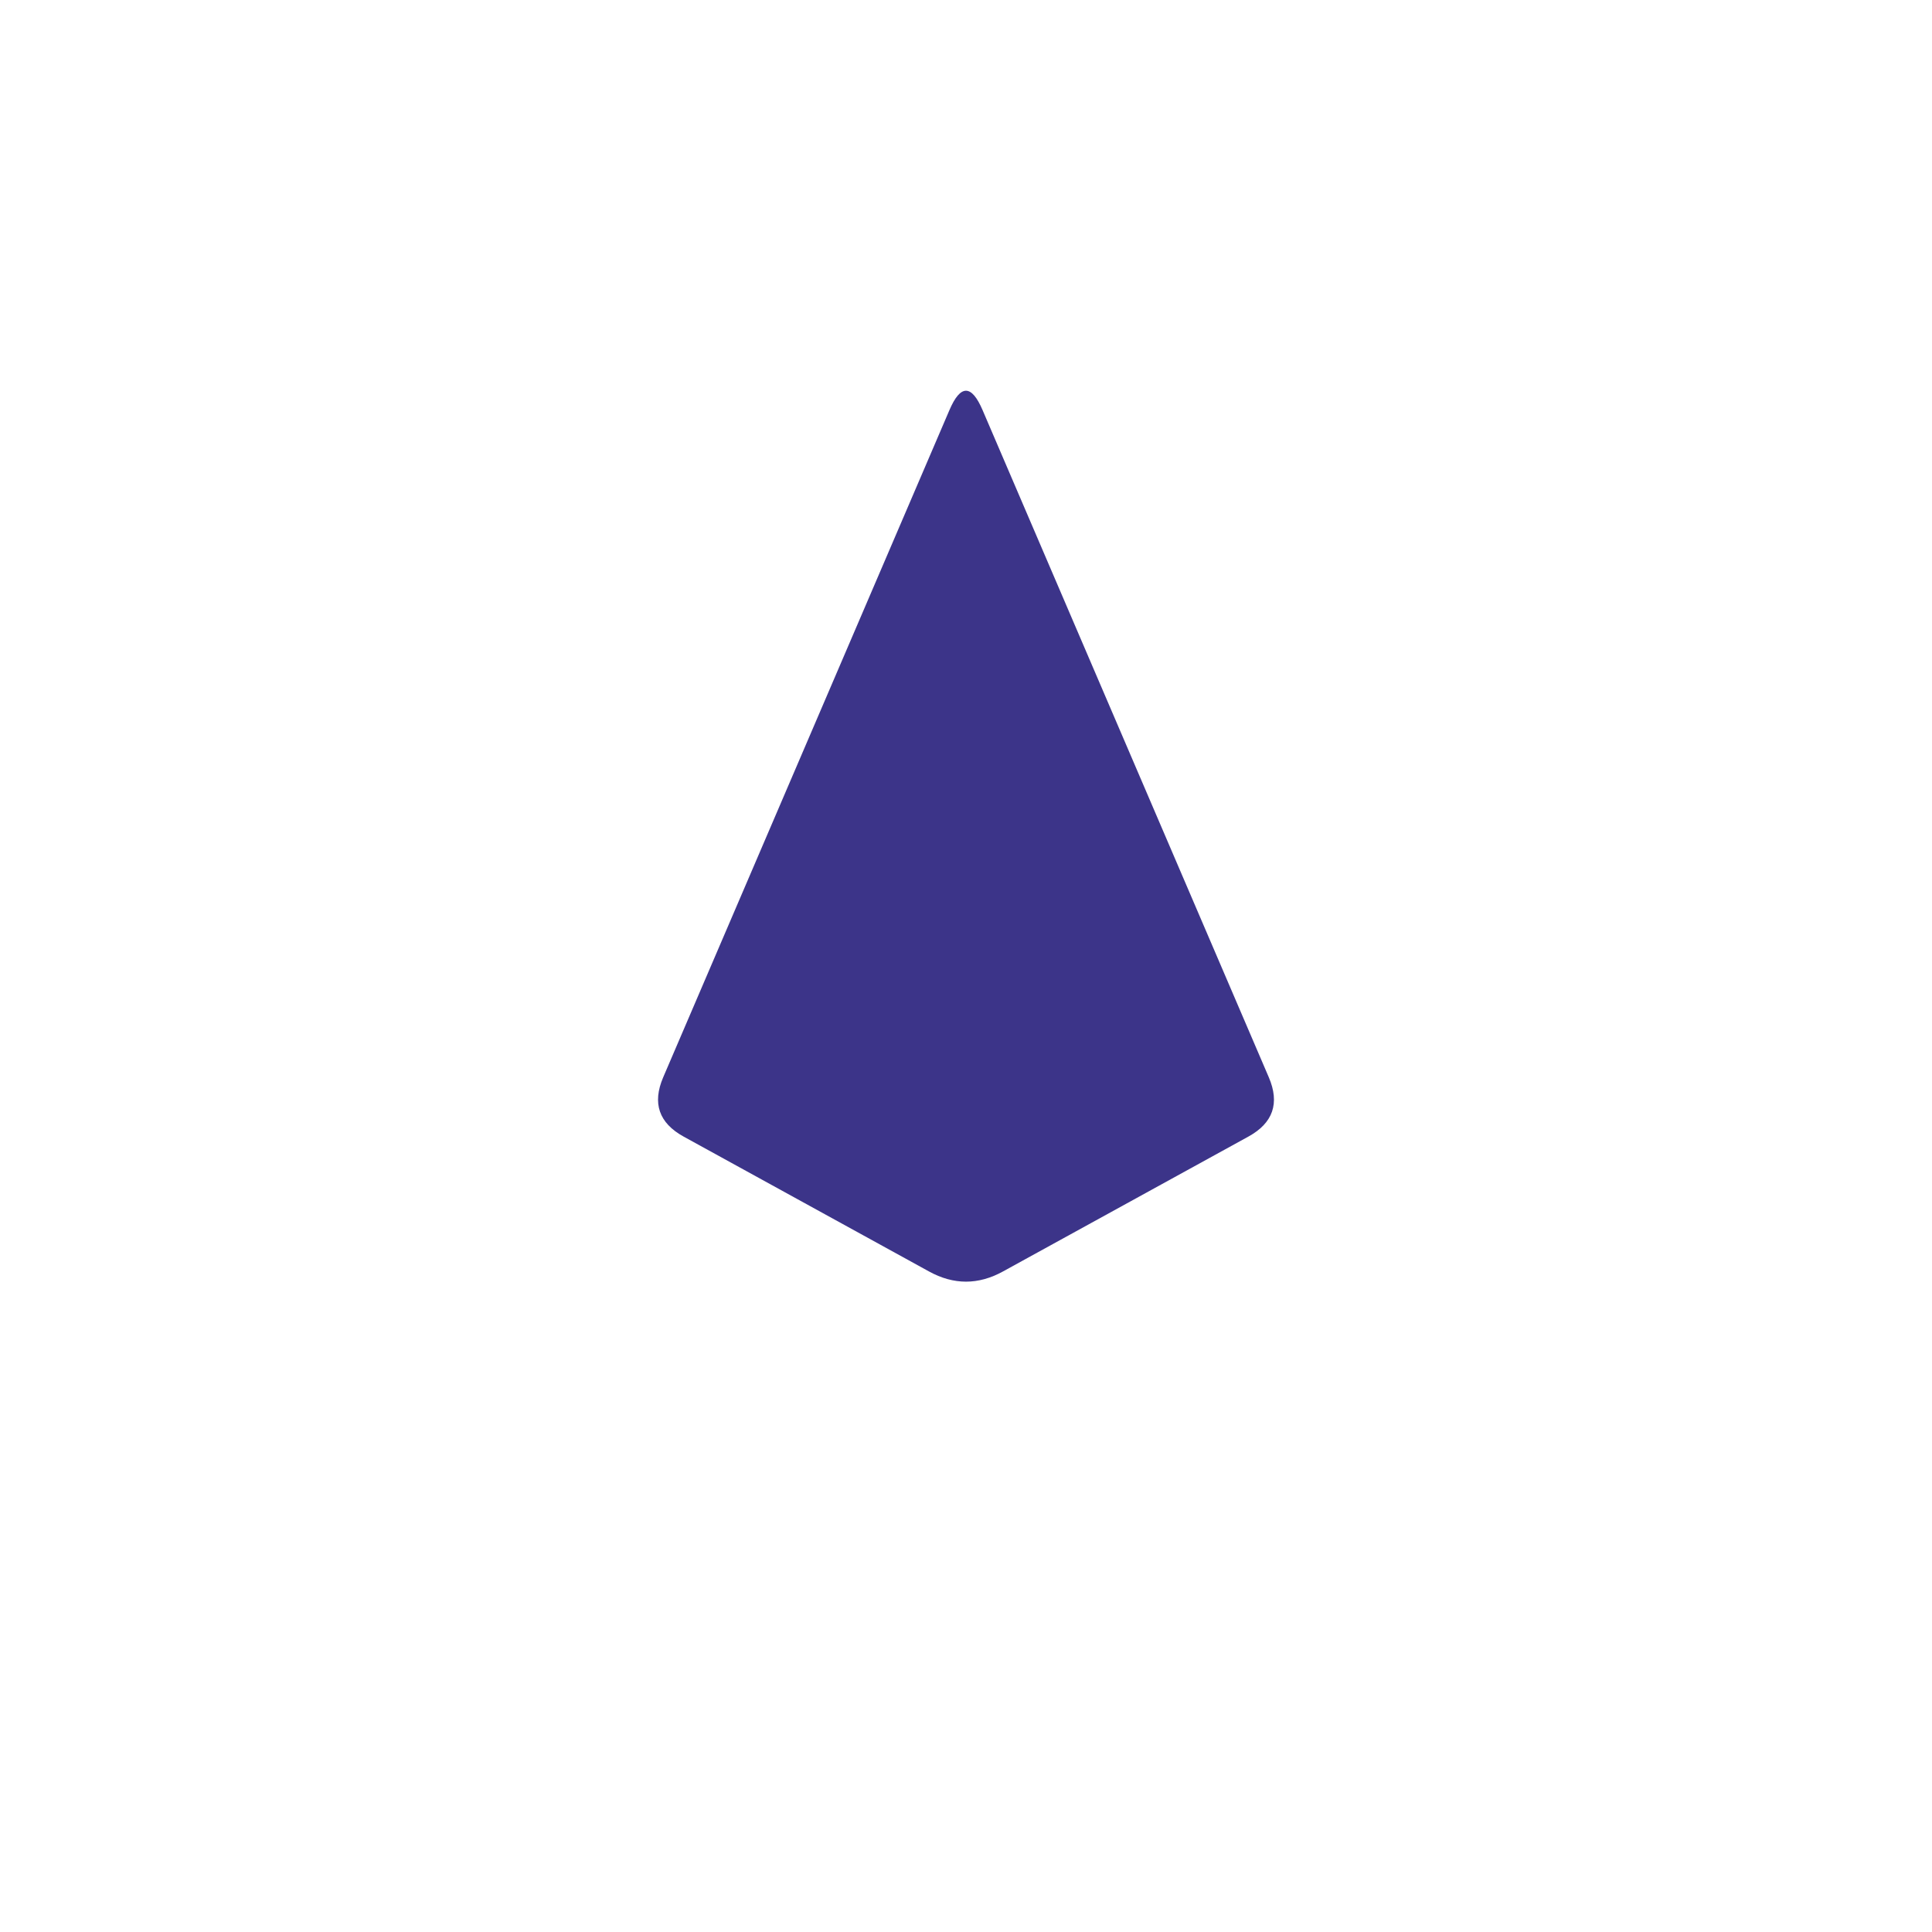
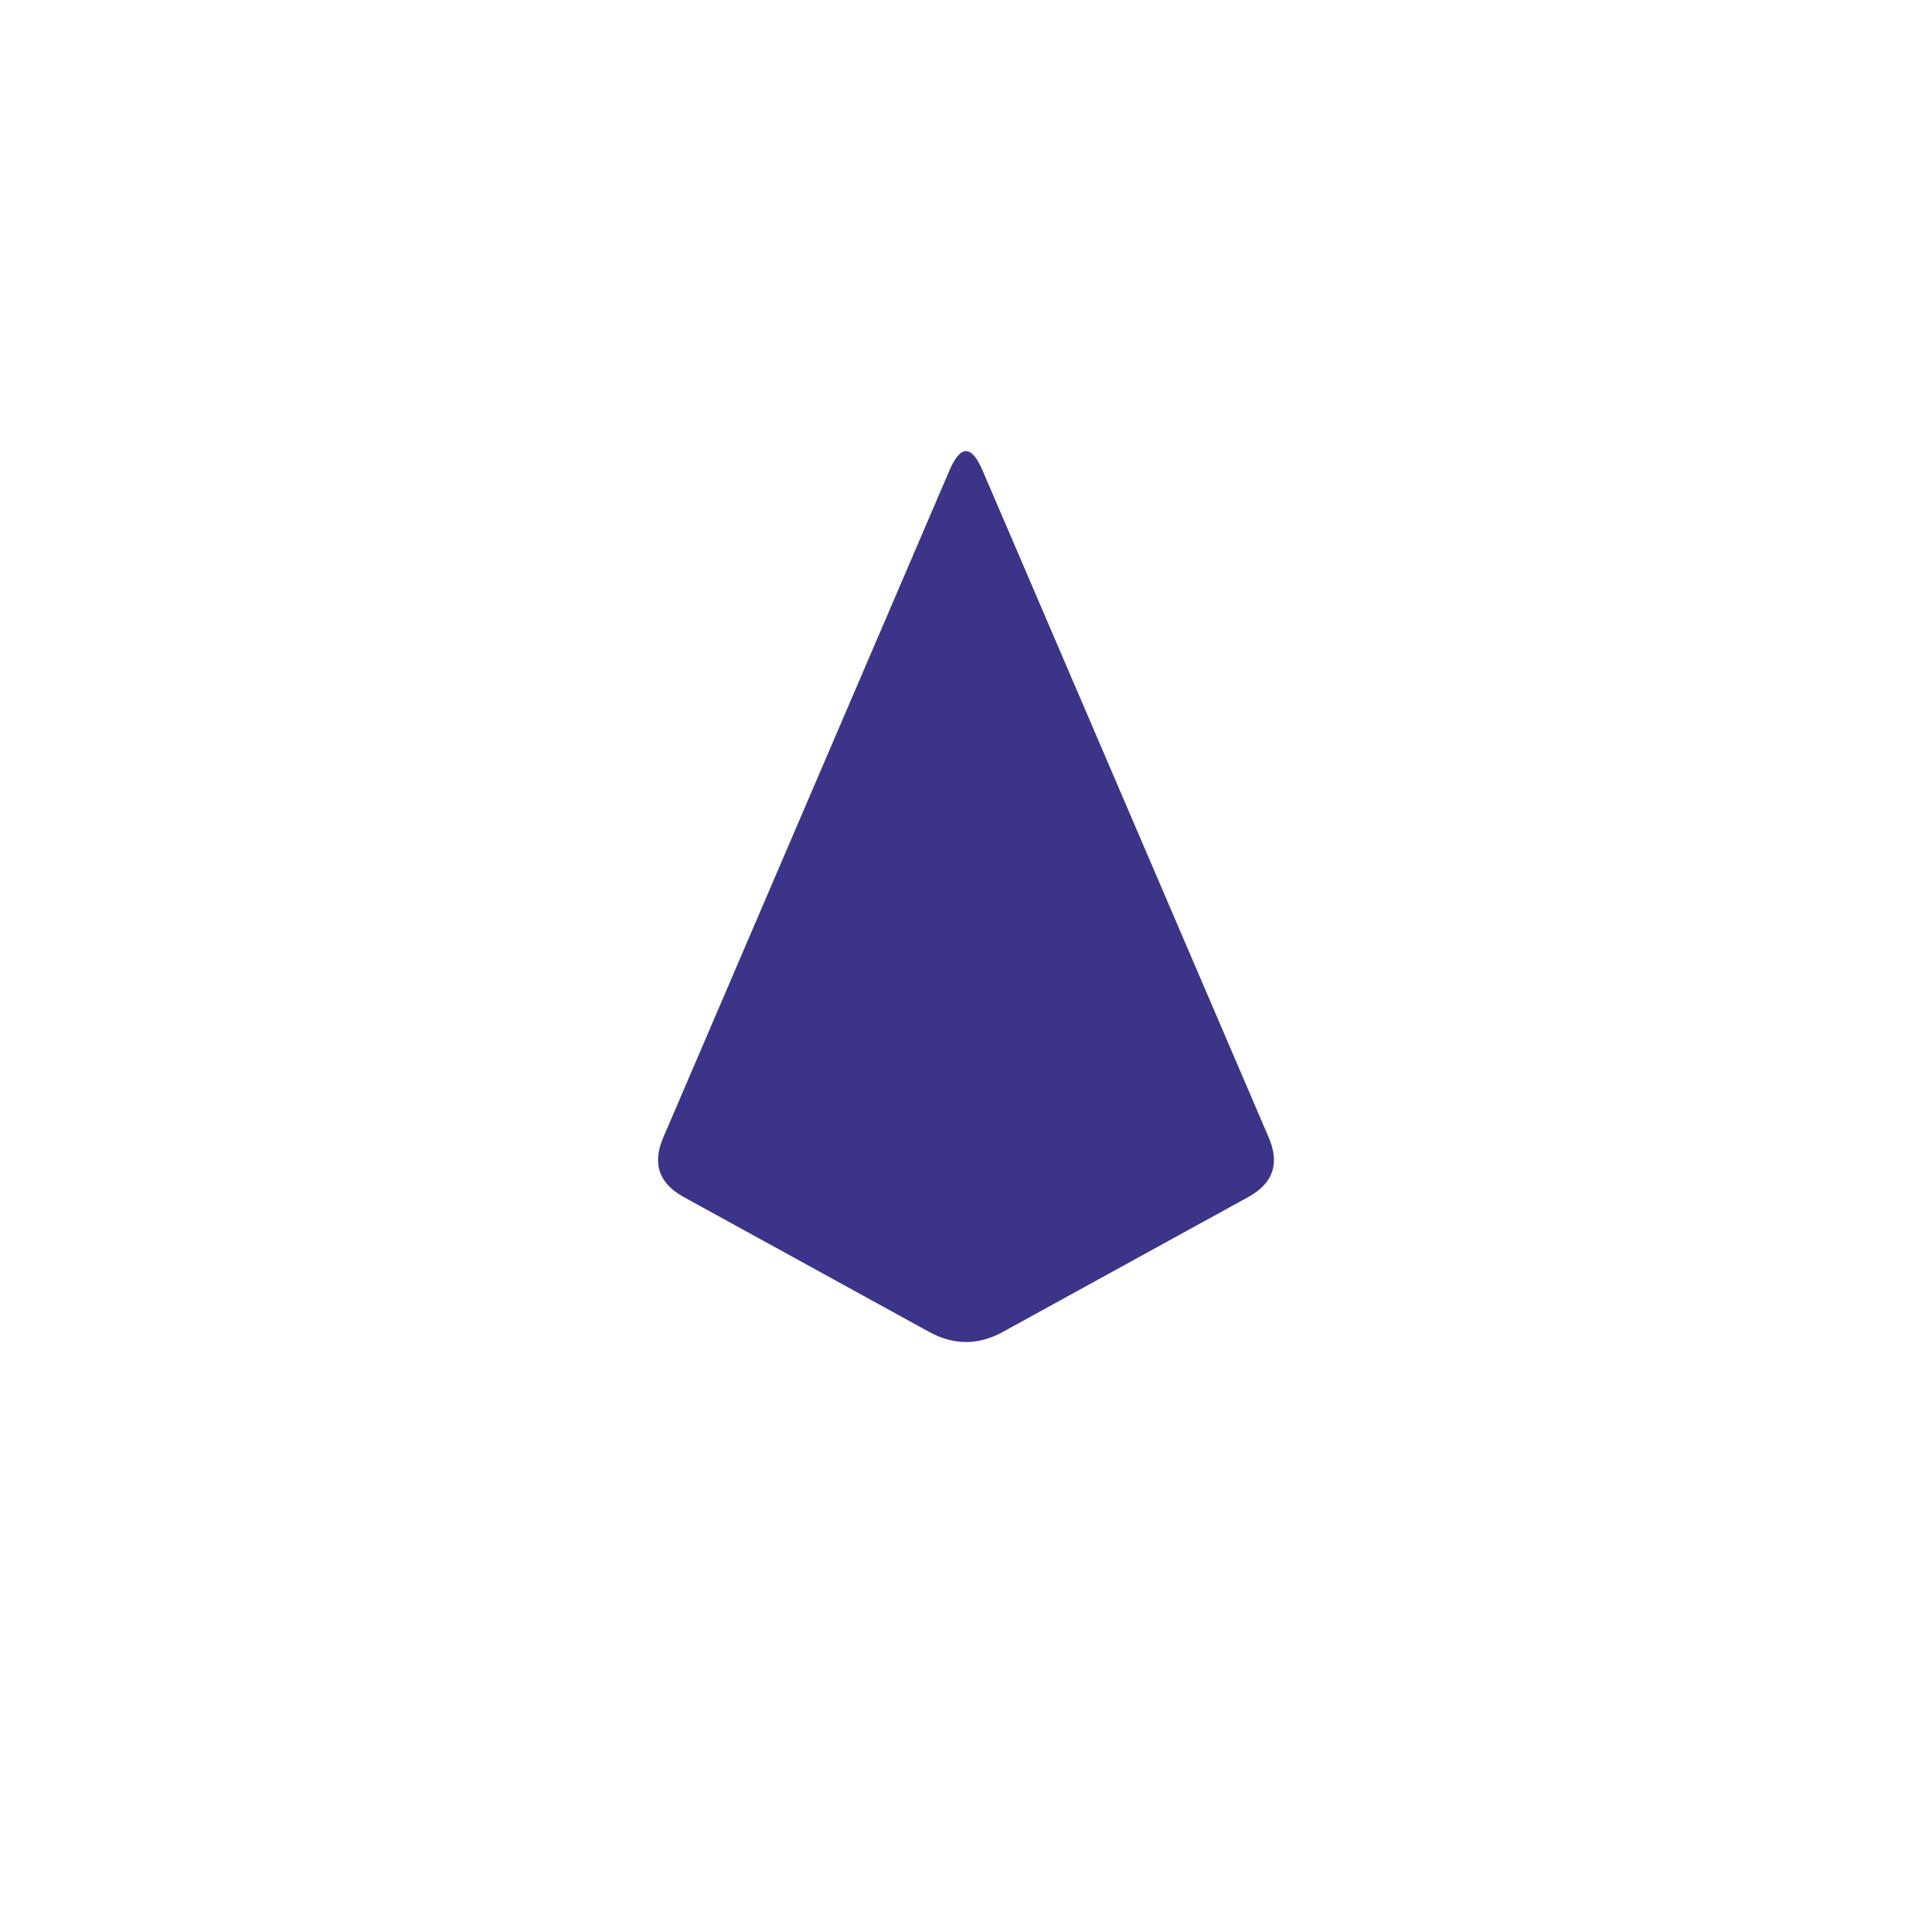
<svg xmlns="http://www.w3.org/2000/svg" width="1024" height="1024" viewBox="0 0 1024 1024">
-   <path d="M503.2 217.4 Q512.0 196.8 520.8 217.4 L672.5 571.0 Q681.3 591.6 661.7 602.4 L531.6 673.9 Q512.0 684.7 492.4 673.9 L362.3 602.4 Q342.7 591.6 351.5 571.0 Z" fill="#3C3489" fill-rule="evenodd" />
+   <path d="M503.2 249.4 Q512.0 228.8 520.8 249.4 L672.5 603.0 Q681.3 623.6 661.7 634.4 L531.6 705.9 Q512.0 716.7 492.4 705.9 L362.3 634.4 Q342.7 623.6 351.5 603.0 Z" fill="#3C3489" fill-rule="evenodd" />
</svg>
